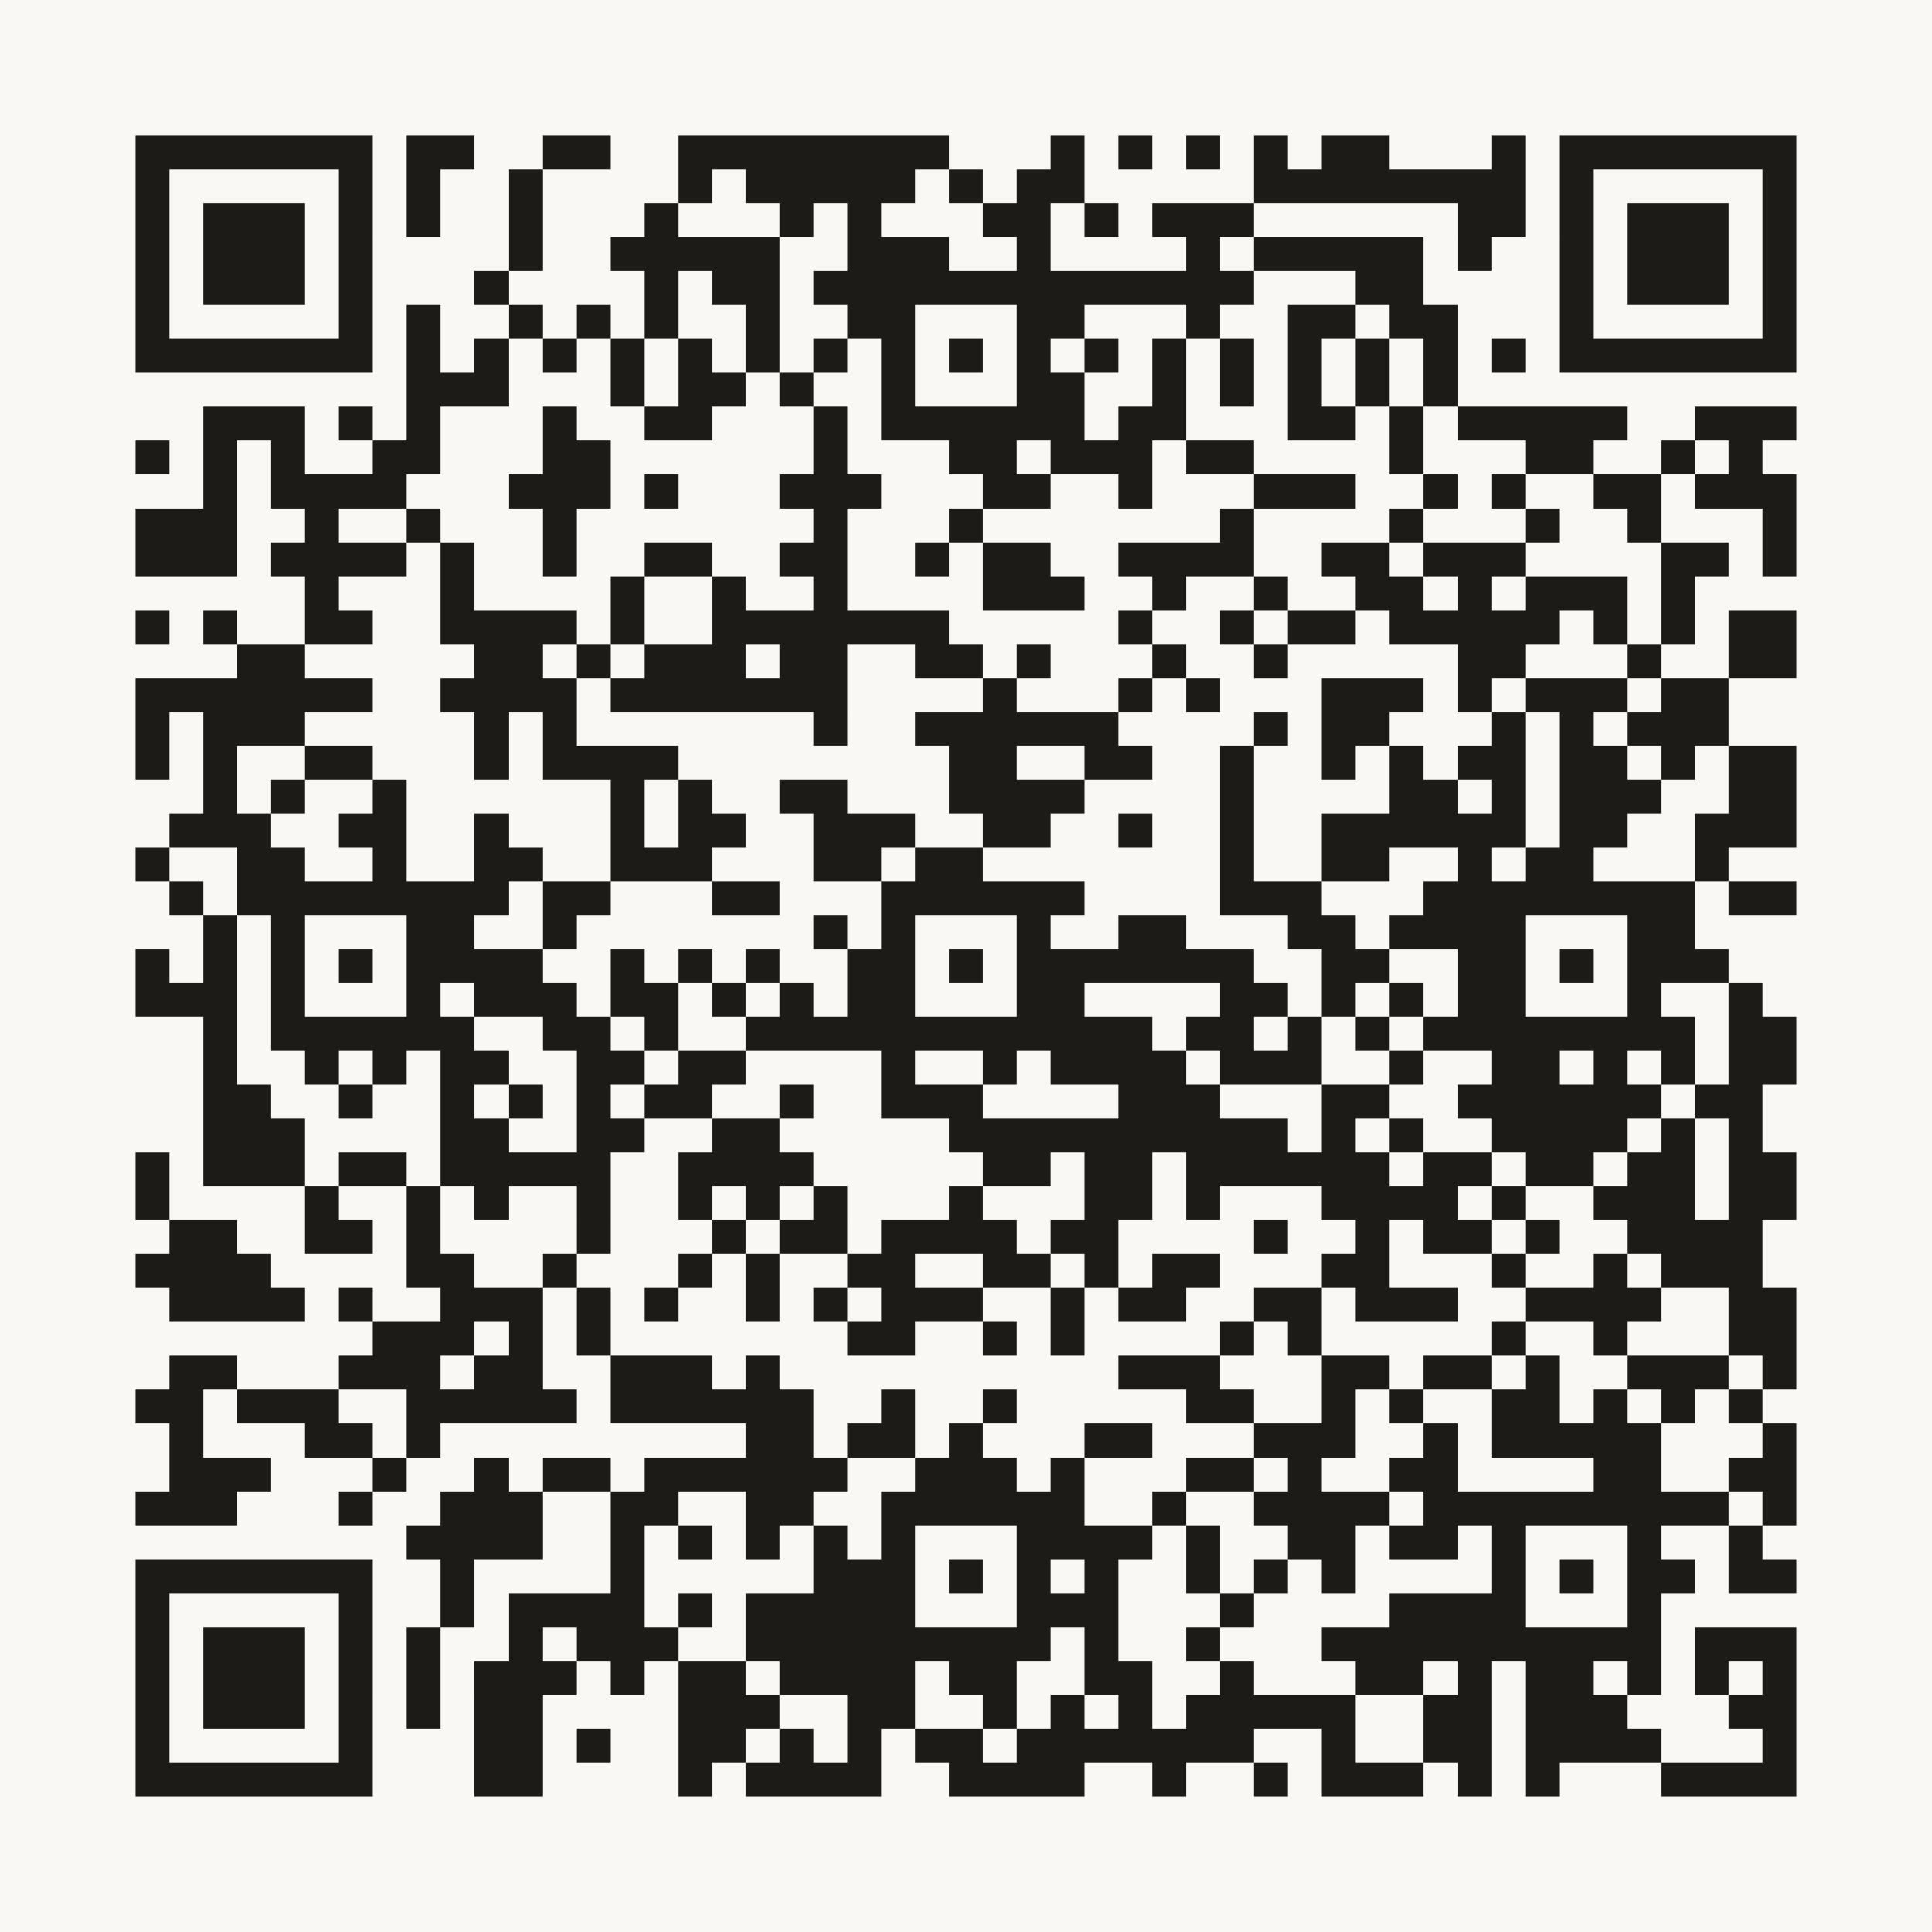
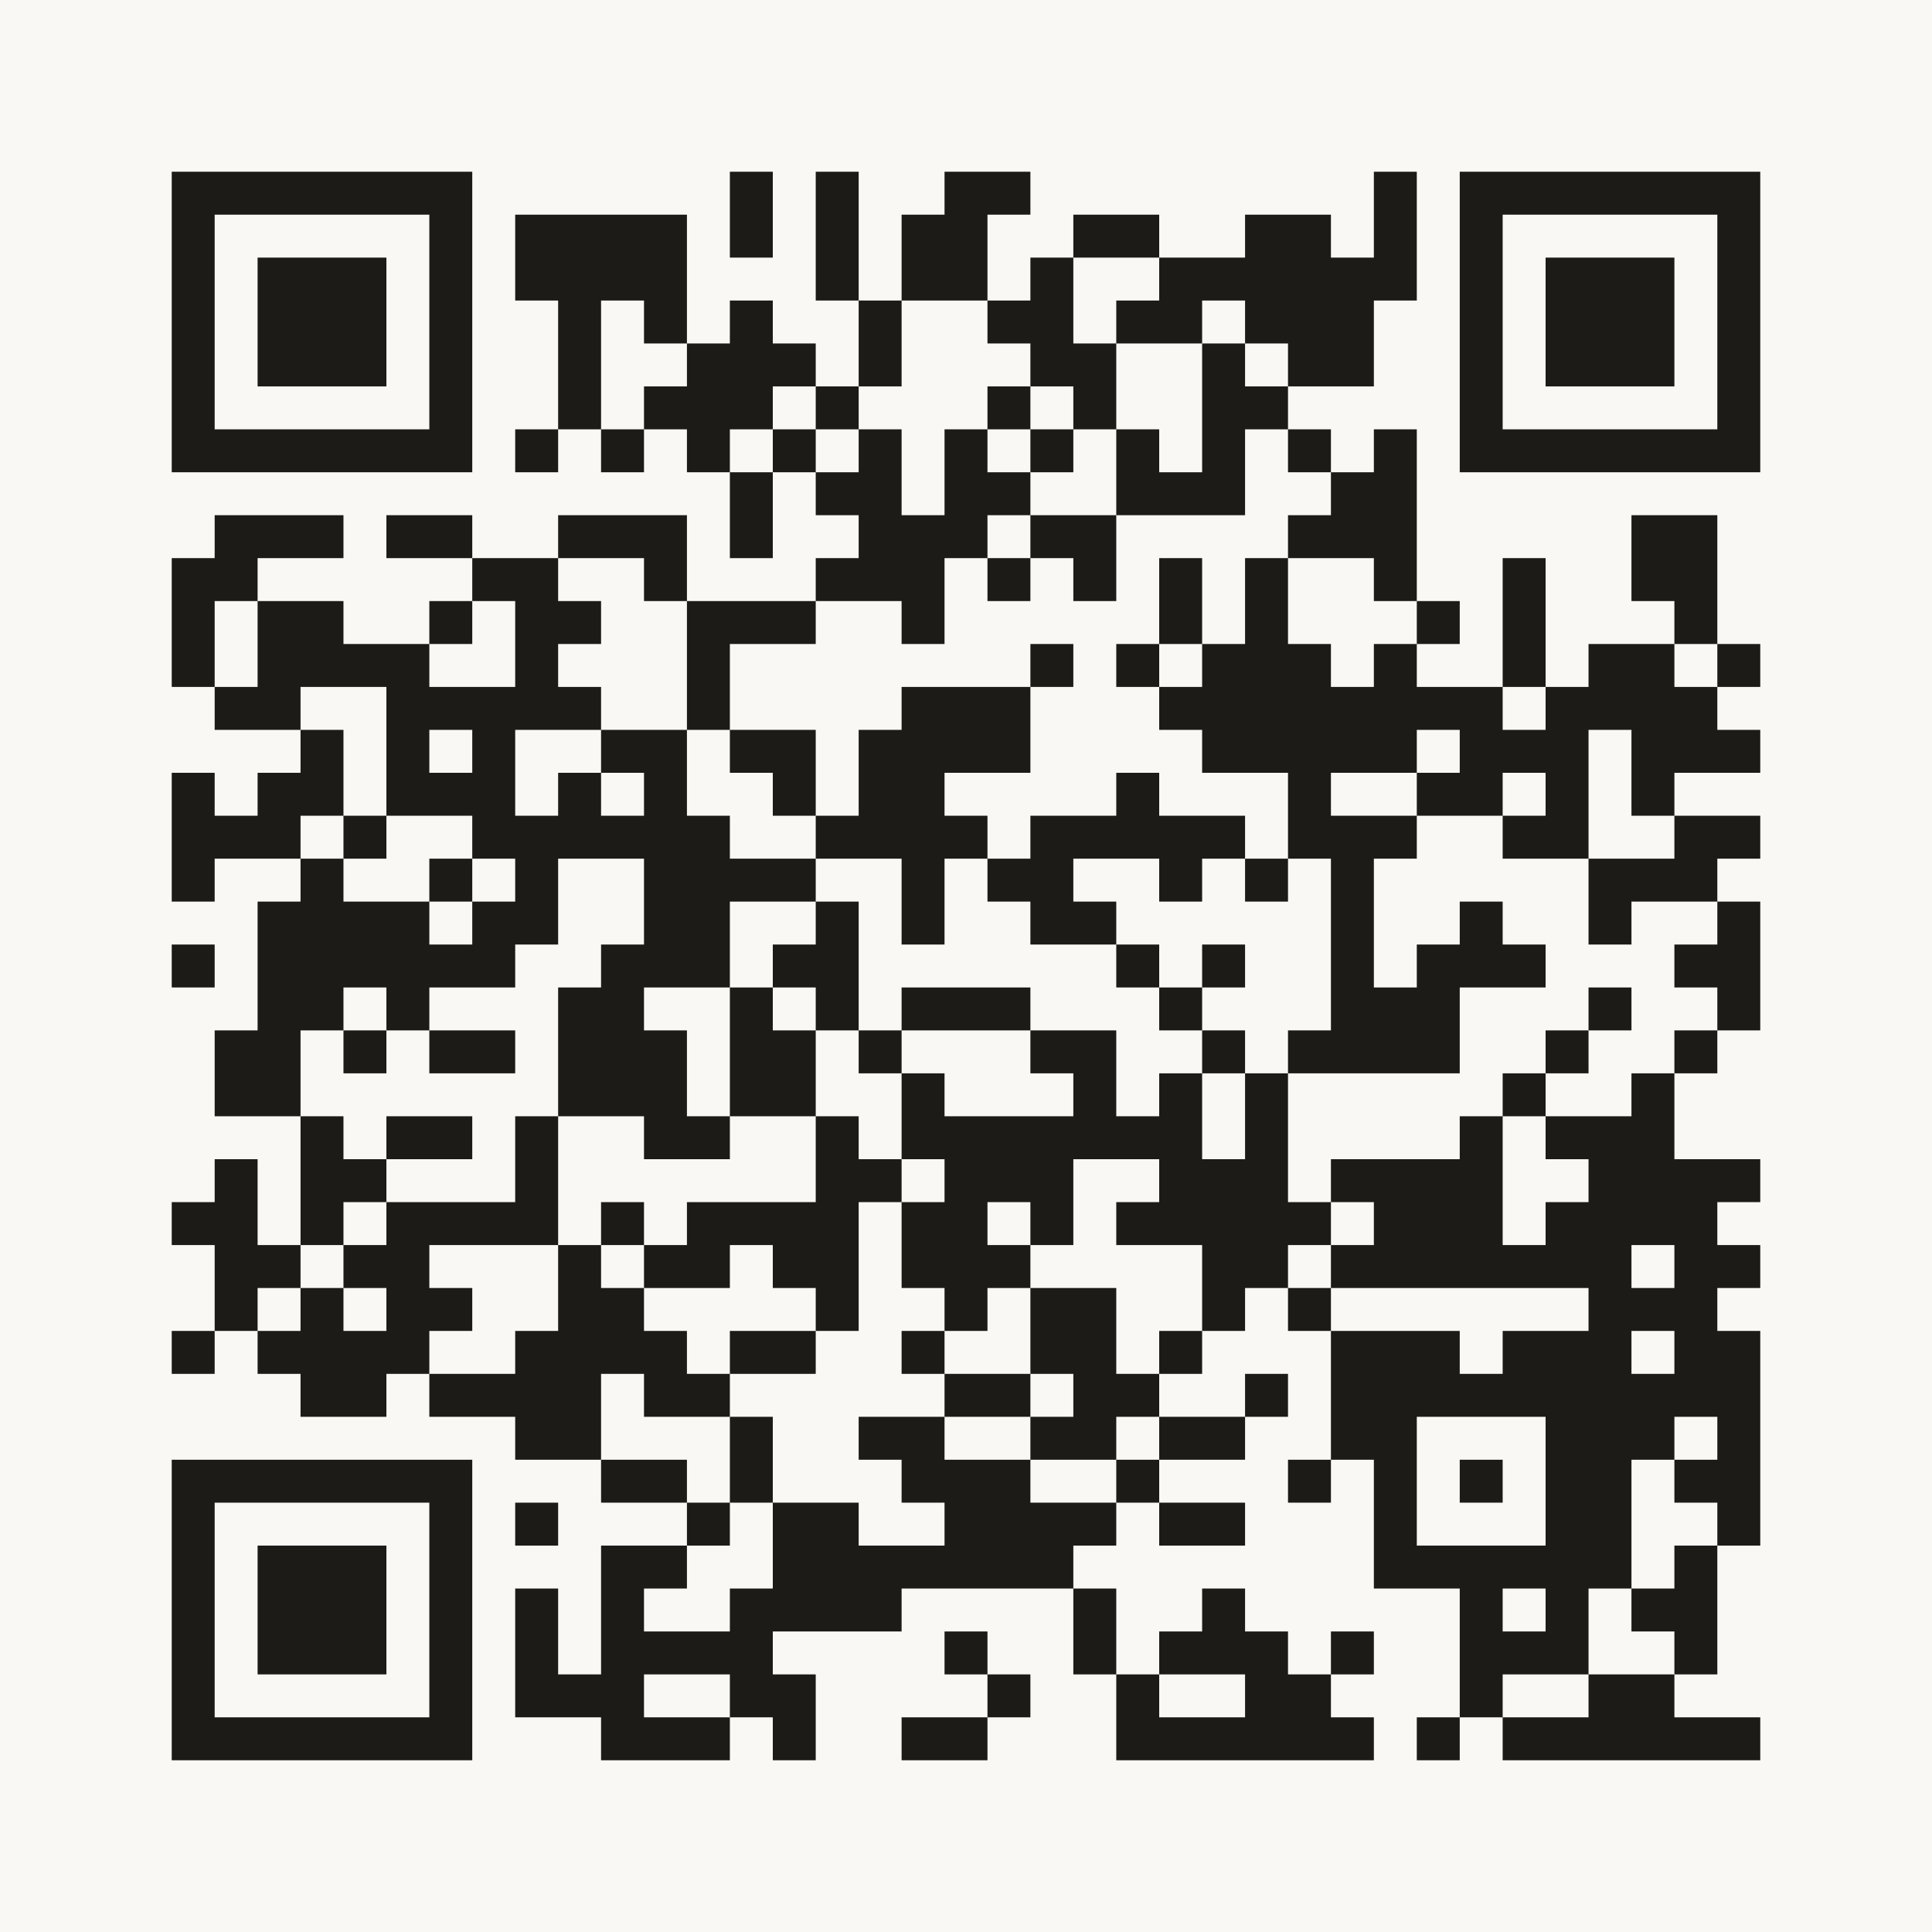
- <svg xmlns="http://www.w3.org/2000/svg" width="570" height="570" class="segno">
+ <svg xmlns="http://www.w3.org/2000/svg" width="450" height="450" class="segno">
  <g transform="scale(10)">
-     <path fill="#faf8f4" d="M0 0h57v57h-57z" />
-     <path class="qrline" stroke="#1c1b18" d="M4 4.5h7m1 0h2m2 0h2m2 0h8m3 0h1m1 0h1m1 0h1m1 0h1m1 0h2m3 0h1m1 0h7m-49 1h1m5 0h1m1 0h1m2 0h1m4 0h1m1 0h5m1 0h1m1 0h2m5 0h8m1 0h1m5 0h1m-49 1h1m1 0h3m1 0h1m1 0h1m2 0h1m3 0h1m3 0h1m1 0h1m3 0h2m1 0h1m1 0h3m6 0h2m1 0h1m1 0h3m1 0h1m-49 1h1m1 0h3m1 0h1m4 0h1m2 0h5m2 0h3m2 0h1m4 0h1m1 0h5m1 0h1m2 0h1m1 0h3m1 0h1m-49 1h1m1 0h3m1 0h1m3 0h1m4 0h1m1 0h2m1 0h13m3 0h2m4 0h1m1 0h3m1 0h1m-49 1h1m5 0h1m1 0h1m2 0h1m1 0h1m1 0h1m2 0h1m2 0h2m3 0h2m3 0h1m2 0h2m1 0h2m3 0h1m5 0h1m-49 1h7m1 0h1m1 0h1m1 0h1m1 0h1m1 0h1m1 0h1m1 0h1m1 0h1m1 0h1m1 0h1m1 0h1m1 0h1m1 0h1m1 0h1m1 0h1m1 0h1m1 0h1m1 0h7m-41 1h3m3 0h1m1 0h2m1 0h1m2 0h1m3 0h2m2 0h1m1 0h1m1 0h1m1 0h1m1 0h1m-37 1h3m1 0h1m1 0h1m3 0h1m2 0h2m3 0h1m1 0h6m1 0h2m3 0h2m1 0h1m1 0h5m2 0h3m-49 1h1m1 0h1m1 0h1m2 0h2m3 0h2m6 0h1m3 0h2m1 0h3m1 0h2m4 0h1m3 0h2m2 0h1m1 0h1m-46 1h1m1 0h4m3 0h3m1 0h1m3 0h3m3 0h2m2 0h1m3 0h3m2 0h1m1 0h1m2 0h2m1 0h3m-49 1h3m2 0h1m2 0h1m3 0h1m7 0h1m3 0h1m7 0h1m4 0h1m3 0h1m2 0h1m3 0h1m-49 1h3m1 0h4m1 0h1m2 0h1m2 0h2m2 0h2m2 0h1m1 0h2m2 0h4m2 0h2m1 0h3m4 0h2m1 0h1m-44 1h1m3 0h1m4 0h1m2 0h1m2 0h1m4 0h3m2 0h1m2 0h1m2 0h2m1 0h1m1 0h3m1 0h1m-46 1h1m1 0h1m2 0h2m2 0h4m1 0h1m2 0h7m5 0h1m2 0h1m1 0h2m1 0h5m1 0h1m1 0h1m1 0h2m-46 1h2m5 0h2m1 0h1m1 0h3m1 0h2m2 0h2m1 0h1m3 0h1m2 0h1m5 0h2m3 0h1m2 0h2m-49 1h7m2 0h4m1 0h7m4 0h1m3 0h1m1 0h1m3 0h3m1 0h1m1 0h3m1 0h2m-47 1h1m1 0h3m5 0h1m1 0h1m7 0h1m2 0h6m4 0h1m1 0h2m3 0h1m1 0h1m1 0h3m-47 1h1m1 0h1m2 0h2m3 0h1m1 0h4m8 0h2m2 0h2m2 0h1m2 0h1m1 0h1m1 0h2m1 0h2m1 0h1m1 0h2m-47 1h1m1 0h1m2 0h1m6 0h1m1 0h1m2 0h2m3 0h4m4 0h1m4 0h2m1 0h1m1 0h3m2 0h2m-48 1h3m2 0h2m2 0h1m3 0h1m1 0h2m2 0h3m2 0h2m2 0h1m2 0h1m2 0h6m1 0h2m2 0h3m-49 1h1m2 0h2m2 0h1m2 0h2m2 0h3m3 0h2m1 0h2m7 0h1m2 0h2m2 0h1m1 0h2m3 0h1m-46 1h1m1 0h8m1 0h2m3 0h2m3 0h6m4 0h3m3 0h8m1 0h2m-47 1h1m1 0h1m3 0h2m2 0h1m7 0h1m1 0h1m3 0h1m2 0h2m3 0h2m1 0h4m3 0h2m-46 1h1m1 0h1m1 0h1m1 0h1m1 0h4m2 0h1m1 0h1m1 0h1m2 0h2m1 0h1m1 0h7m2 0h2m2 0h2m1 0h1m1 0h3m-47 1h3m1 0h1m3 0h1m1 0h3m1 0h2m1 0h1m1 0h1m1 0h2m3 0h2m4 0h2m1 0h1m1 0h1m1 0h2m3 0h1m2 0h1m-46 1h1m1 0h6m2 0h2m1 0h1m2 0h12m1 0h2m1 0h1m1 0h1m1 0h8m1 0h2m-47 1h1m2 0h1m1 0h1m1 0h2m2 0h2m1 0h2m4 0h1m2 0h1m1 0h4m1 0h3m2 0h1m2 0h2m1 0h1m1 0h1m1 0h2m-47 1h2m2 0h1m2 0h1m1 0h1m1 0h1m1 0h2m2 0h1m2 0h3m4 0h3m3 0h2m2 0h6m1 0h2m-46 1h3m4 0h2m2 0h2m2 0h2m5 0h10m1 0h1m1 0h1m2 0h4m1 0h1m1 0h1m-48 1h1m1 0h3m1 0h2m1 0h5m2 0h4m5 0h2m1 0h2m1 0h6m1 0h2m1 0h2m1 0h2m1 0h2m-49 1h1m4 0h1m2 0h1m1 0h1m2 0h1m2 0h1m1 0h1m1 0h1m3 0h1m3 0h2m1 0h1m3 0h4m1 0h1m2 0h3m1 0h2m-48 1h2m2 0h2m1 0h1m4 0h1m3 0h1m1 0h2m1 0h4m1 0h2m4 0h1m2 0h1m1 0h2m1 0h1m2 0h4m-48 1h4m4 0h2m2 0h1m3 0h1m1 0h1m2 0h2m2 0h2m1 0h1m1 0h2m3 0h2m3 0h1m2 0h1m1 0h3m-47 1h4m1 0h1m2 0h3m1 0h1m1 0h1m2 0h1m1 0h1m1 0h3m2 0h1m1 0h2m2 0h2m1 0h3m2 0h4m2 0h2m-42 1h3m1 0h1m1 0h1m7 0h2m2 0h1m1 0h1m4 0h1m1 0h1m5 0h1m2 0h1m3 0h2m-48 1h2m3 0h3m1 0h2m2 0h3m1 0h1m10 0h3m3 0h2m1 0h2m1 0h1m2 0h3m1 0h1m-49 1h2m1 0h3m2 0h5m1 0h6m2 0h1m2 0h1m5 0h2m2 0h1m1 0h1m2 0h2m1 0h1m1 0h1m1 0h1m-47 1h1m3 0h2m1 0h1m9 0h2m1 0h2m1 0h1m3 0h2m3 0h3m2 0h1m1 0h5m3 0h1m-48 1h3m3 0h1m2 0h1m1 0h2m1 0h6m2 0h3m1 0h1m3 0h2m1 0h1m2 0h2m4 0h2m2 0h2m-49 1h3m3 0h1m2 0h3m2 0h2m2 0h2m2 0h6m2 0h1m2 0h4m1 0h9m1 0h1m-41 1h4m2 0h1m1 0h1m1 0h1m1 0h1m1 0h1m3 0h4m1 0h1m2 0h2m1 0h2m1 0h1m3 0h1m2 0h1m-48 1h7m2 0h1m4 0h1m5 0h3m1 0h1m1 0h1m1 0h1m2 0h1m1 0h1m1 0h1m4 0h1m1 0h1m1 0h2m1 0h2m-49 1h1m5 0h1m2 0h1m1 0h4m1 0h1m1 0h5m3 0h3m3 0h1m4 0h4m3 0h1m-45 1h1m1 0h3m1 0h1m1 0h1m2 0h1m1 0h3m2 0h9m1 0h1m2 0h1m3 0h10m1 0h3m-49 1h1m1 0h3m1 0h1m1 0h1m1 0h3m1 0h1m1 0h2m1 0h4m1 0h2m2 0h2m2 0h1m3 0h2m1 0h1m1 0h2m1 0h1m1 0h1m1 0h1m-49 1h1m1 0h3m1 0h1m1 0h1m1 0h2m4 0h3m2 0h2m2 0h1m1 0h1m1 0h1m1 0h5m2 0h2m1 0h3m3 0h2m-49 1h1m5 0h1m3 0h2m1 0h1m2 0h2m1 0h1m1 0h1m1 0h2m1 0h7m2 0h1m2 0h2m1 0h4m3 0h1m-49 1h7m3 0h2m4 0h1m1 0h4m2 0h4m2 0h1m2 0h1m1 0h3m1 0h1m1 0h1m3 0h4" />
+     <path fill="#faf8f4" d="M0 0h45v45h-45z" />
+     <path class="qrline" stroke="#1c1b18" d="M4 4.5h7m6 0h1m1 0h1m2 0h2m8 0h1m1 0h7m-37 1h1m5 0h1m1 0h4m1 0h1m1 0h1m1 0h2m2 0h2m2 0h2m1 0h1m1 0h1m5 0h1m-37 1h1m1 0h3m1 0h1m1 0h4m3 0h1m1 0h2m1 0h1m2 0h6m1 0h1m1 0h3m1 0h1m-37 1h1m1 0h3m1 0h1m2 0h1m1 0h1m1 0h1m2 0h1m2 0h2m1 0h2m1 0h3m2 0h1m1 0h3m1 0h1m-37 1h1m1 0h3m1 0h1m2 0h1m2 0h3m1 0h1m3 0h2m2 0h1m1 0h2m2 0h1m1 0h3m1 0h1m-37 1h1m5 0h1m2 0h1m1 0h3m1 0h1m3 0h1m1 0h1m2 0h2m4 0h1m5 0h1m-37 1h7m1 0h1m1 0h1m1 0h1m1 0h1m1 0h1m1 0h1m1 0h1m1 0h1m1 0h1m1 0h1m1 0h1m1 0h7m-24 1h1m1 0h2m1 0h2m2 0h3m2 0h2m-28 1h3m1 0h2m2 0h3m1 0h1m2 0h3m1 0h2m4 0h3m5 0h2m-36 1h2m5 0h2m2 0h1m3 0h3m1 0h1m1 0h1m1 0h1m1 0h1m2 0h1m2 0h1m2 0h2m-36 1h1m1 0h2m2 0h1m1 0h2m2 0h3m2 0h1m5 0h1m1 0h1m3 0h1m1 0h1m3 0h1m-36 1h1m1 0h4m2 0h1m3 0h1m7 0h1m1 0h1m1 0h3m1 0h1m2 0h1m1 0h2m1 0h1m-36 1h2m2 0h5m2 0h1m4 0h3m3 0h8m1 0h4m-33 1h1m1 0h1m1 0h1m2 0h2m1 0h2m1 0h4m4 0h5m1 0h3m1 0h3m-37 1h1m1 0h2m1 0h3m1 0h1m1 0h1m2 0h1m1 0h2m4 0h1m3 0h1m2 0h2m1 0h1m1 0h1m-35 1h3m1 0h1m2 0h6m2 0h4m1 0h5m1 0h3m2 0h2m2 0h2m-37 1h1m2 0h1m2 0h1m1 0h1m2 0h4m2 0h1m1 0h2m2 0h1m1 0h1m1 0h1m5 0h3m-34 1h4m1 0h2m2 0h2m2 0h1m1 0h1m2 0h2m5 0h1m2 0h1m2 0h1m2 0h1m-37 1h1m1 0h6m2 0h3m1 0h2m6 0h1m1 0h1m2 0h1m1 0h3m3 0h2m-35 1h2m1 0h1m3 0h2m2 0h1m1 0h1m1 0h3m3 0h1m3 0h3m3 0h1m2 0h1m-36 1h2m1 0h1m1 0h2m1 0h3m1 0h2m1 0h1m3 0h2m2 0h1m1 0h4m2 0h1m2 0h1m-35 1h2m6 0h3m1 0h2m2 0h1m3 0h1m1 0h1m1 0h1m5 0h1m2 0h1m-32 1h1m1 0h2m1 0h1m2 0h2m2 0h1m1 0h7m1 0h1m4 0h1m1 0h3m-34 1h1m1 0h2m3 0h1m6 0h2m1 0h3m2 0h3m1 0h4m2 0h4m-37 1h2m1 0h1m1 0h4m1 0h1m1 0h4m1 0h2m1 0h1m1 0h5m1 0h3m1 0h4m-35 1h2m1 0h2m3 0h1m1 0h2m1 0h2m1 0h3m4 0h2m1 0h7m1 0h2m-36 1h1m1 0h1m1 0h2m2 0h2m4 0h1m2 0h1m1 0h2m2 0h1m1 0h1m6 0h3m-36 1h1m1 0h4m2 0h4m1 0h2m2 0h1m2 0h2m1 0h1m3 0h3m1 0h3m1 0h2m-34 1h2m1 0h4m1 0h2m5 0h2m1 0h2m2 0h1m1 0h10m-29 1h2m3 0h1m2 0h2m2 0h2m1 0h2m2 0h2m3 0h3m1 0h1m-37 1h7m3 0h2m1 0h1m3 0h3m2 0h1m3 0h1m1 0h1m1 0h1m1 0h2m1 0h2m-37 1h1m5 0h1m1 0h1m3 0h1m1 0h2m2 0h4m1 0h2m3 0h1m3 0h2m2 0h1m-37 1h1m1 0h3m1 0h1m3 0h2m2 0h7m7 0h6m1 0h1m-36 1h1m1 0h3m1 0h1m1 0h1m1 0h1m2 0h4m4 0h1m2 0h1m5 0h1m1 0h1m1 0h2m-36 1h1m1 0h3m1 0h1m1 0h1m1 0h4m4 0h1m2 0h1m1 0h3m1 0h1m2 0h3m2 0h1m-36 1h1m5 0h1m1 0h3m2 0h2m4 0h1m2 0h1m2 0h2m3 0h1m2 0h2m-35 1h7m3 0h3m1 0h1m2 0h2m3 0h6m1 0h1m1 0h6" />
  </g>
</svg>
